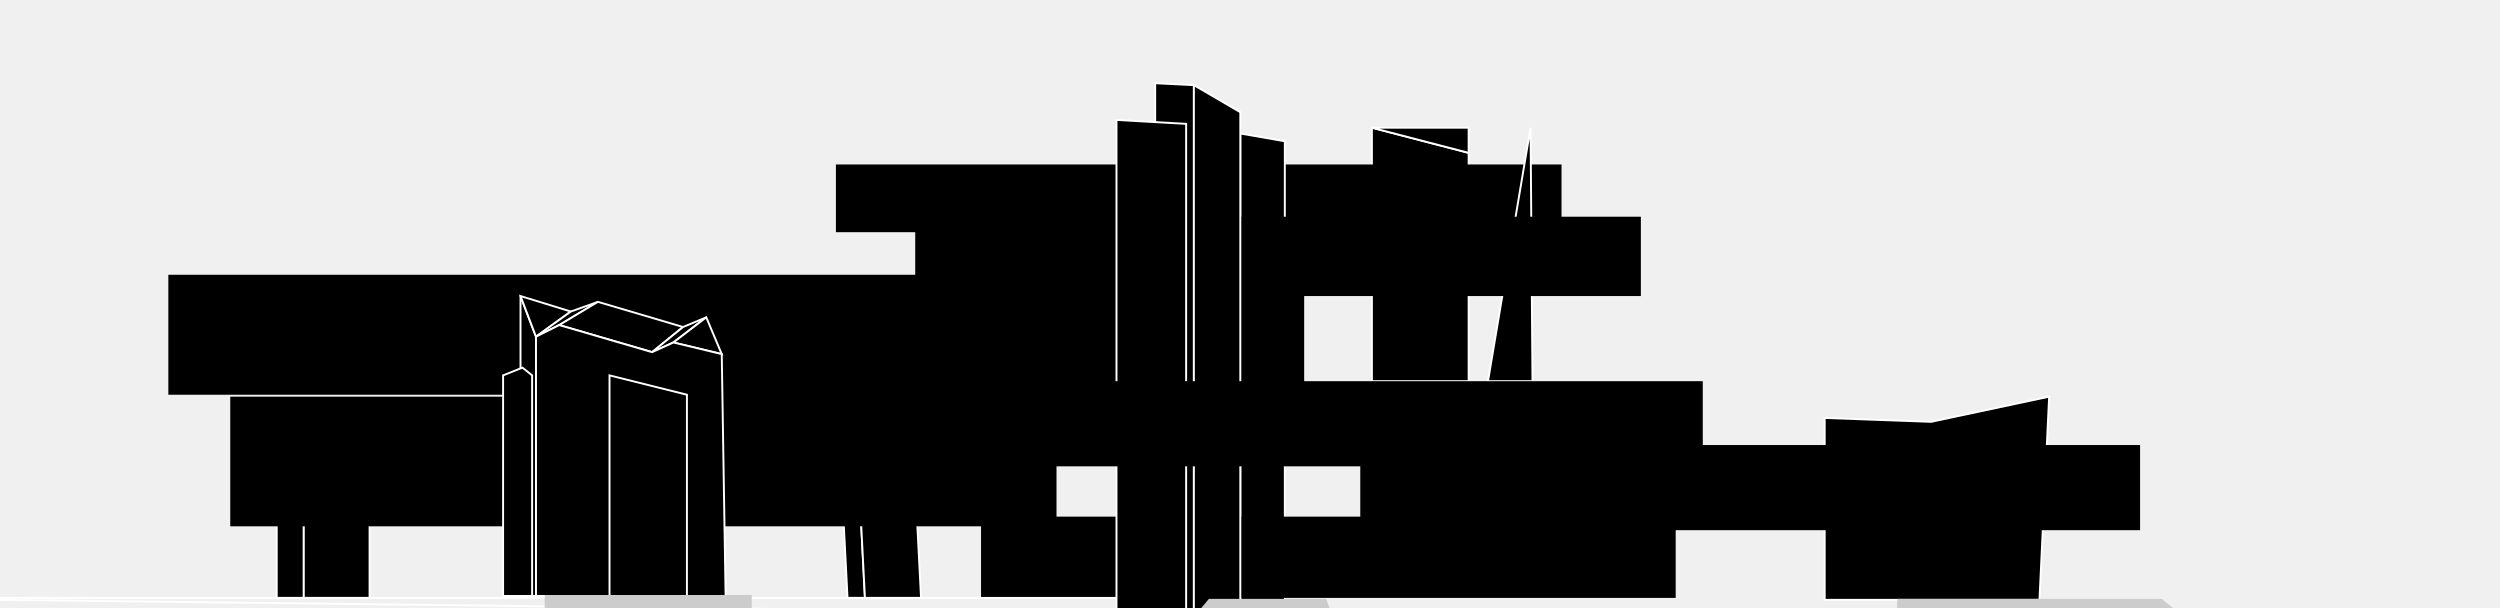
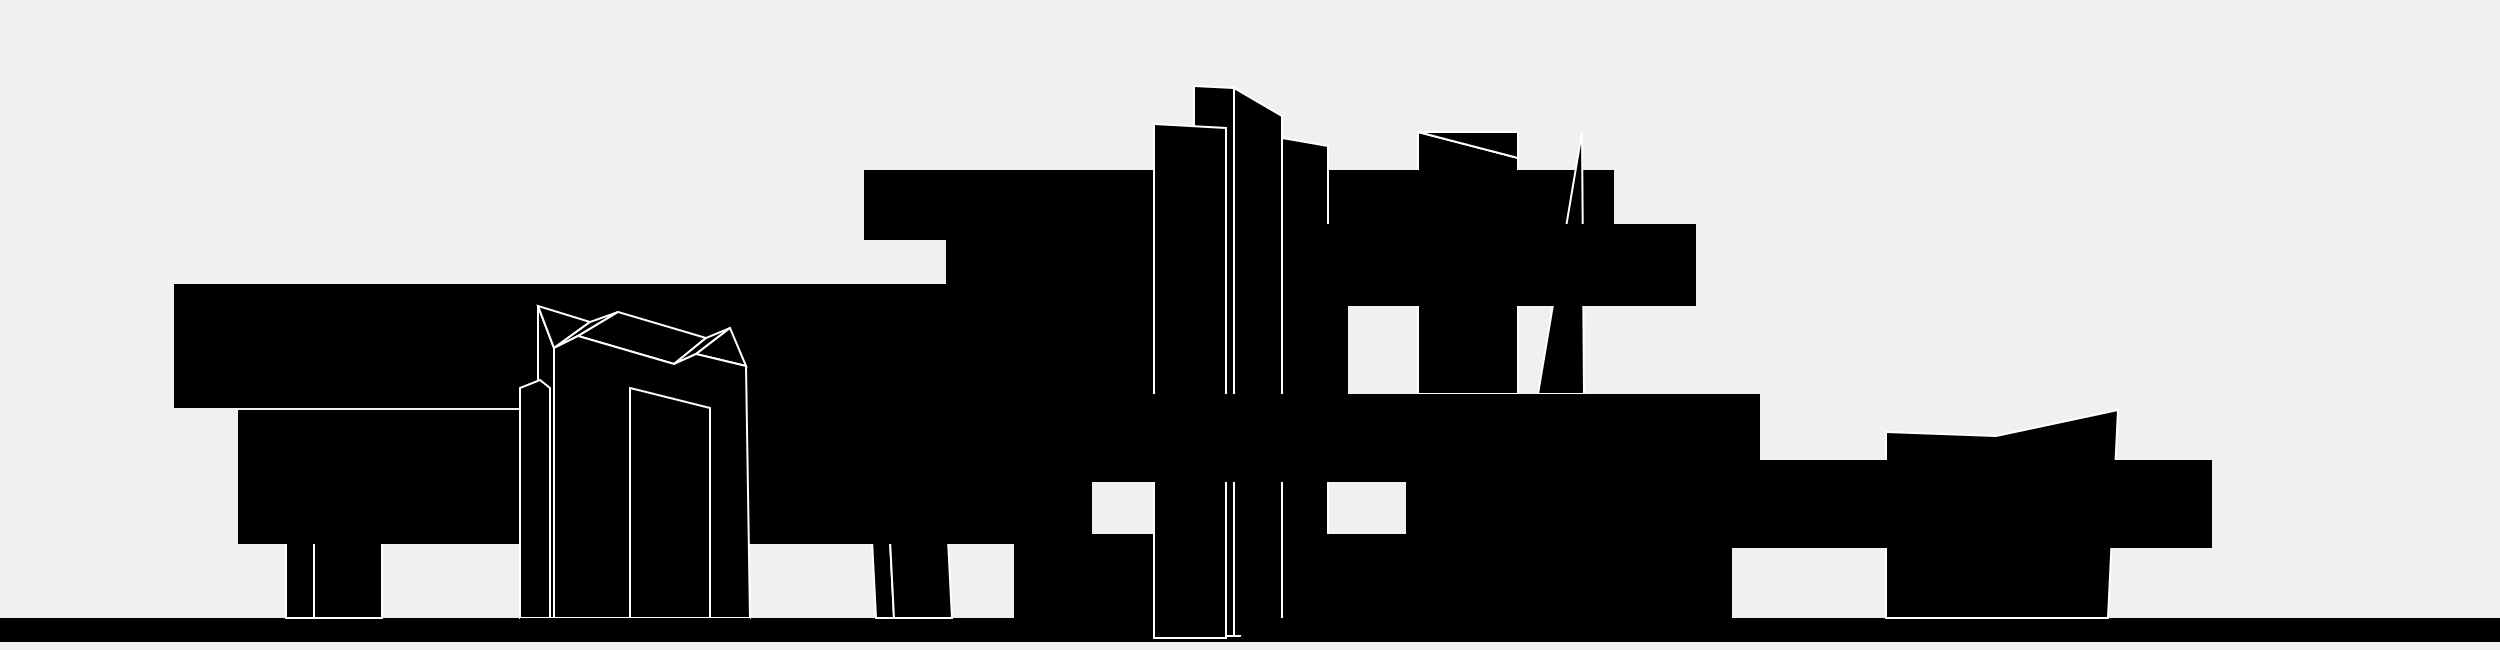
- <svg xmlns="http://www.w3.org/2000/svg" style="background: #333">
+ <svg xmlns="http://www.w3.org/2000/svg" xmlns:html="http://www.w3.org/1999/xhtml" viewBox="0 0 1250 325">
+   <html:style>
+         rect
+         {
+             fill: rgba(100, 200, 200, 1);
+             stroke: #555;
+         }
+         rect,
+         polygon
+         {
+             transition: fill 150ms ease;
+         }
+         rect:hover
+         {
+             fill: rgba(100, 200, 200, 0.5);
+         }
+         polygon:hover
+         {
+             fill: rgba(0, 0, 0, 0.5);
+         }
+         .ground
+         {
+             fill: rgba(0, 0, 0, 0.4);
+             stroke: transparent;
+         }
+         .base
+         {
+             stroke: #666;
+             fill: #666;
+         }
+     </html:style>
+   <rect class="ground" x="0" y="309" width="1250" height="12" />
  <polygon points="143,270 157,270 157,309 143,309" stroke="#fff" />
  <polygon points="157,270 191,270 191,309 157,309" stroke="#fff" />
  <polygon points="436,270 445,270 447,309 438,309" stroke="#fff" />
  <polygon points="445,270 474,270 476,309 447,309" stroke="#fff" />
-   <rect x="119" y="205" width="427" height="67" />
+   <rect x="119" y="205" width="427" height="67" tabindex="0" />
  <polygon points="709,66 759,79 759,197 709,197" stroke="#fff" />
  <polygon points="709,66 759,79 759 66" stroke="#fff" />
-   <rect x="432" y="85" width="375" height="35" />
+   <rect x="432" y="85" width="375" height="35" tabindex="0" />
  <polygon points="641,69 664,73 664,318 641,318" stroke="#fff" />
  <polygon points="791,66 792,197 769,197" stroke="#fff" />
-   <polygon points="943,216 998,218 1059,205 1054,310 943,310" stroke="#fff" />
-   <rect x="87" y="142" width="587" height="62" />
-   <rect x="473" y="112" width="375" height="41" />
-   <rect x="507" y="267" width="359" height="42" />
-   <rect x="703" y="230" width="403" height="44" />
+   <polygon points="943,216 998,218 1059,205 1054,309 943,309" stroke="#fff" />
+   <rect x="87" y="142" width="587" height="62" tabindex="0" />
+   <text x="90" y="172" font-family="Arial" font-size="25" style="display:none">Клуб</text>
+   <rect x="473" y="112" width="375" height="41" tabindex="0" />
+   <rect x="507" y="267" width="359" height="42" tabindex="0" />
+   <rect x="703" y="230" width="403" height="44" tabindex="0" />
  <polygon points="597,43 617,44 617,318 597,318" stroke="#fff" />
  <polygon points="617,44 641,58 641,318 617,318" stroke="#fff" />
-   <polygon points="577,62 613,64 613,318 577,318" stroke="#fff" />
-   <rect x="369" y="197" width="511" height="44" />
-   <polygon points="269,153 277,174 277,308 269,308" stroke="#fff" />
+   <polygon points="577,62 613,64 613,319 577,319" stroke="#fff" />
+   <rect x="369" y="197" width="511" height="44" tabindex="0" />
+   <polygon points="269,153 277,174 277,309 269,309" stroke="#fff" />
  <polygon points="269,153 277,174 295,161" stroke="#fff" />
  <polygon points="277,174 289,168 309,156 295,161" stroke="#fff" />
  <polygon points="289,168 309,156 353,169 337,182" stroke="#fff" />
  <polygon points="353,169 337,182 348,177 365,164" stroke="#fff" />
  <polygon points="348,177 365,164 373,183" stroke="#fff" />
-   <polygon points="260,194 270,190 275,194 275,308 260,308" stroke="#fff" />
-   <polygon points="277,174 289,168 337,182 348,177 373,183 375,308 277,308" stroke="#fff" />
-   <polygon points="315,194 355,204 355,308 315,308" stroke="#fff" />
-   <line x1="0" y1="309" x2="577" y2="309" stroke="#fff" />
-   <line x1="0" y1="310" x2="1012" y2="322" stroke="#fff" />
-   <polygon points="282,308 388,308 388,314 282,314" stroke="#ccc" fill="#ccc" />
-   <polygon points="625,310 685,310 688,318 620,316" stroke="#ccc" fill="#ccc" />
-   <polygon points="981,310 1117,310 1133,323 1213,323 1212,330 1229,330 1229,354 1166,354 1166,338 1141,338 1141,331 1100,330 1100,323 981,322" stroke="#ccc" fill="#ccc" />
-   <polyline points="0,330 1012,330 1012,321 1068,321 1068,354 1292,354" stroke="#ccc" stroke-width="5" fill="transparent" />
+   <polygon points="260,194 270,190 275,194 275,309 260,309" stroke="#fff" />
+   <polygon points="277,174 289,168 337,182 348,177 373,183 375,309 277,309" stroke="#fff" />
+   <polygon points="315,194 355,204 355,309 315,309" stroke="#fff" />
+   <polygon class="base" points="260,309 375,309 375,314 260,314" />
+   <polygon class="base" points="625,309 685,309 688,319 620,319" />
</svg>
